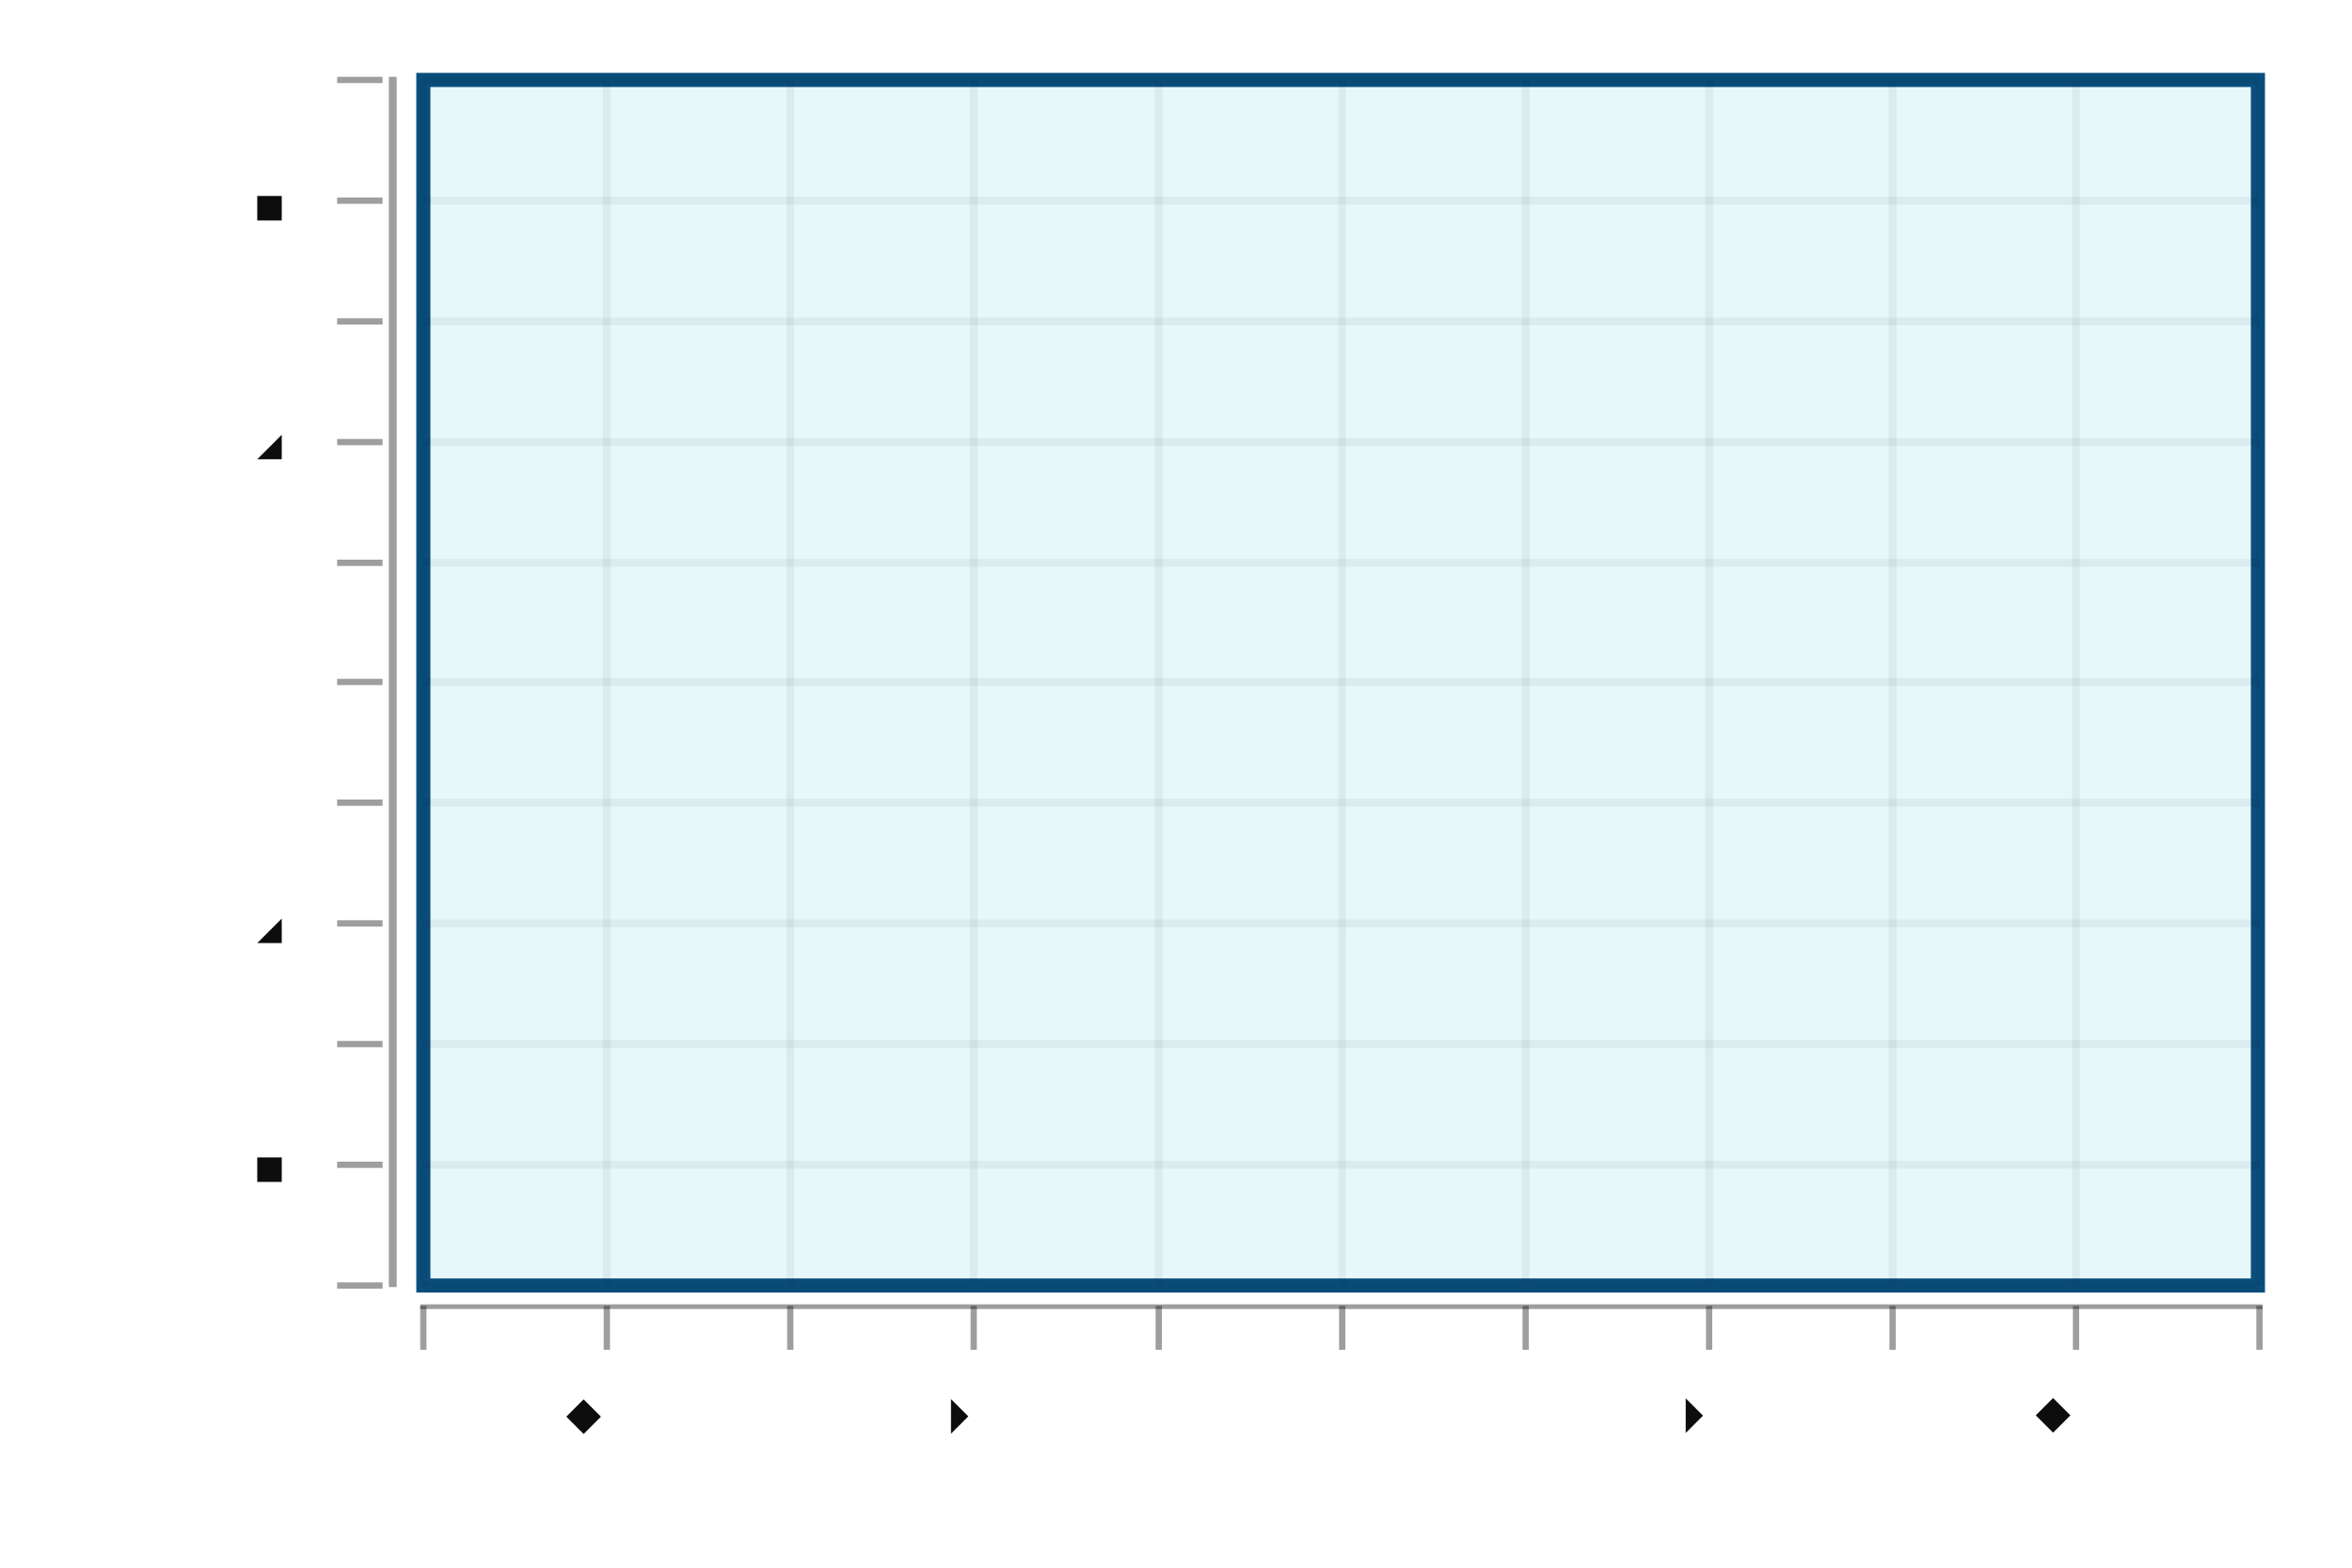
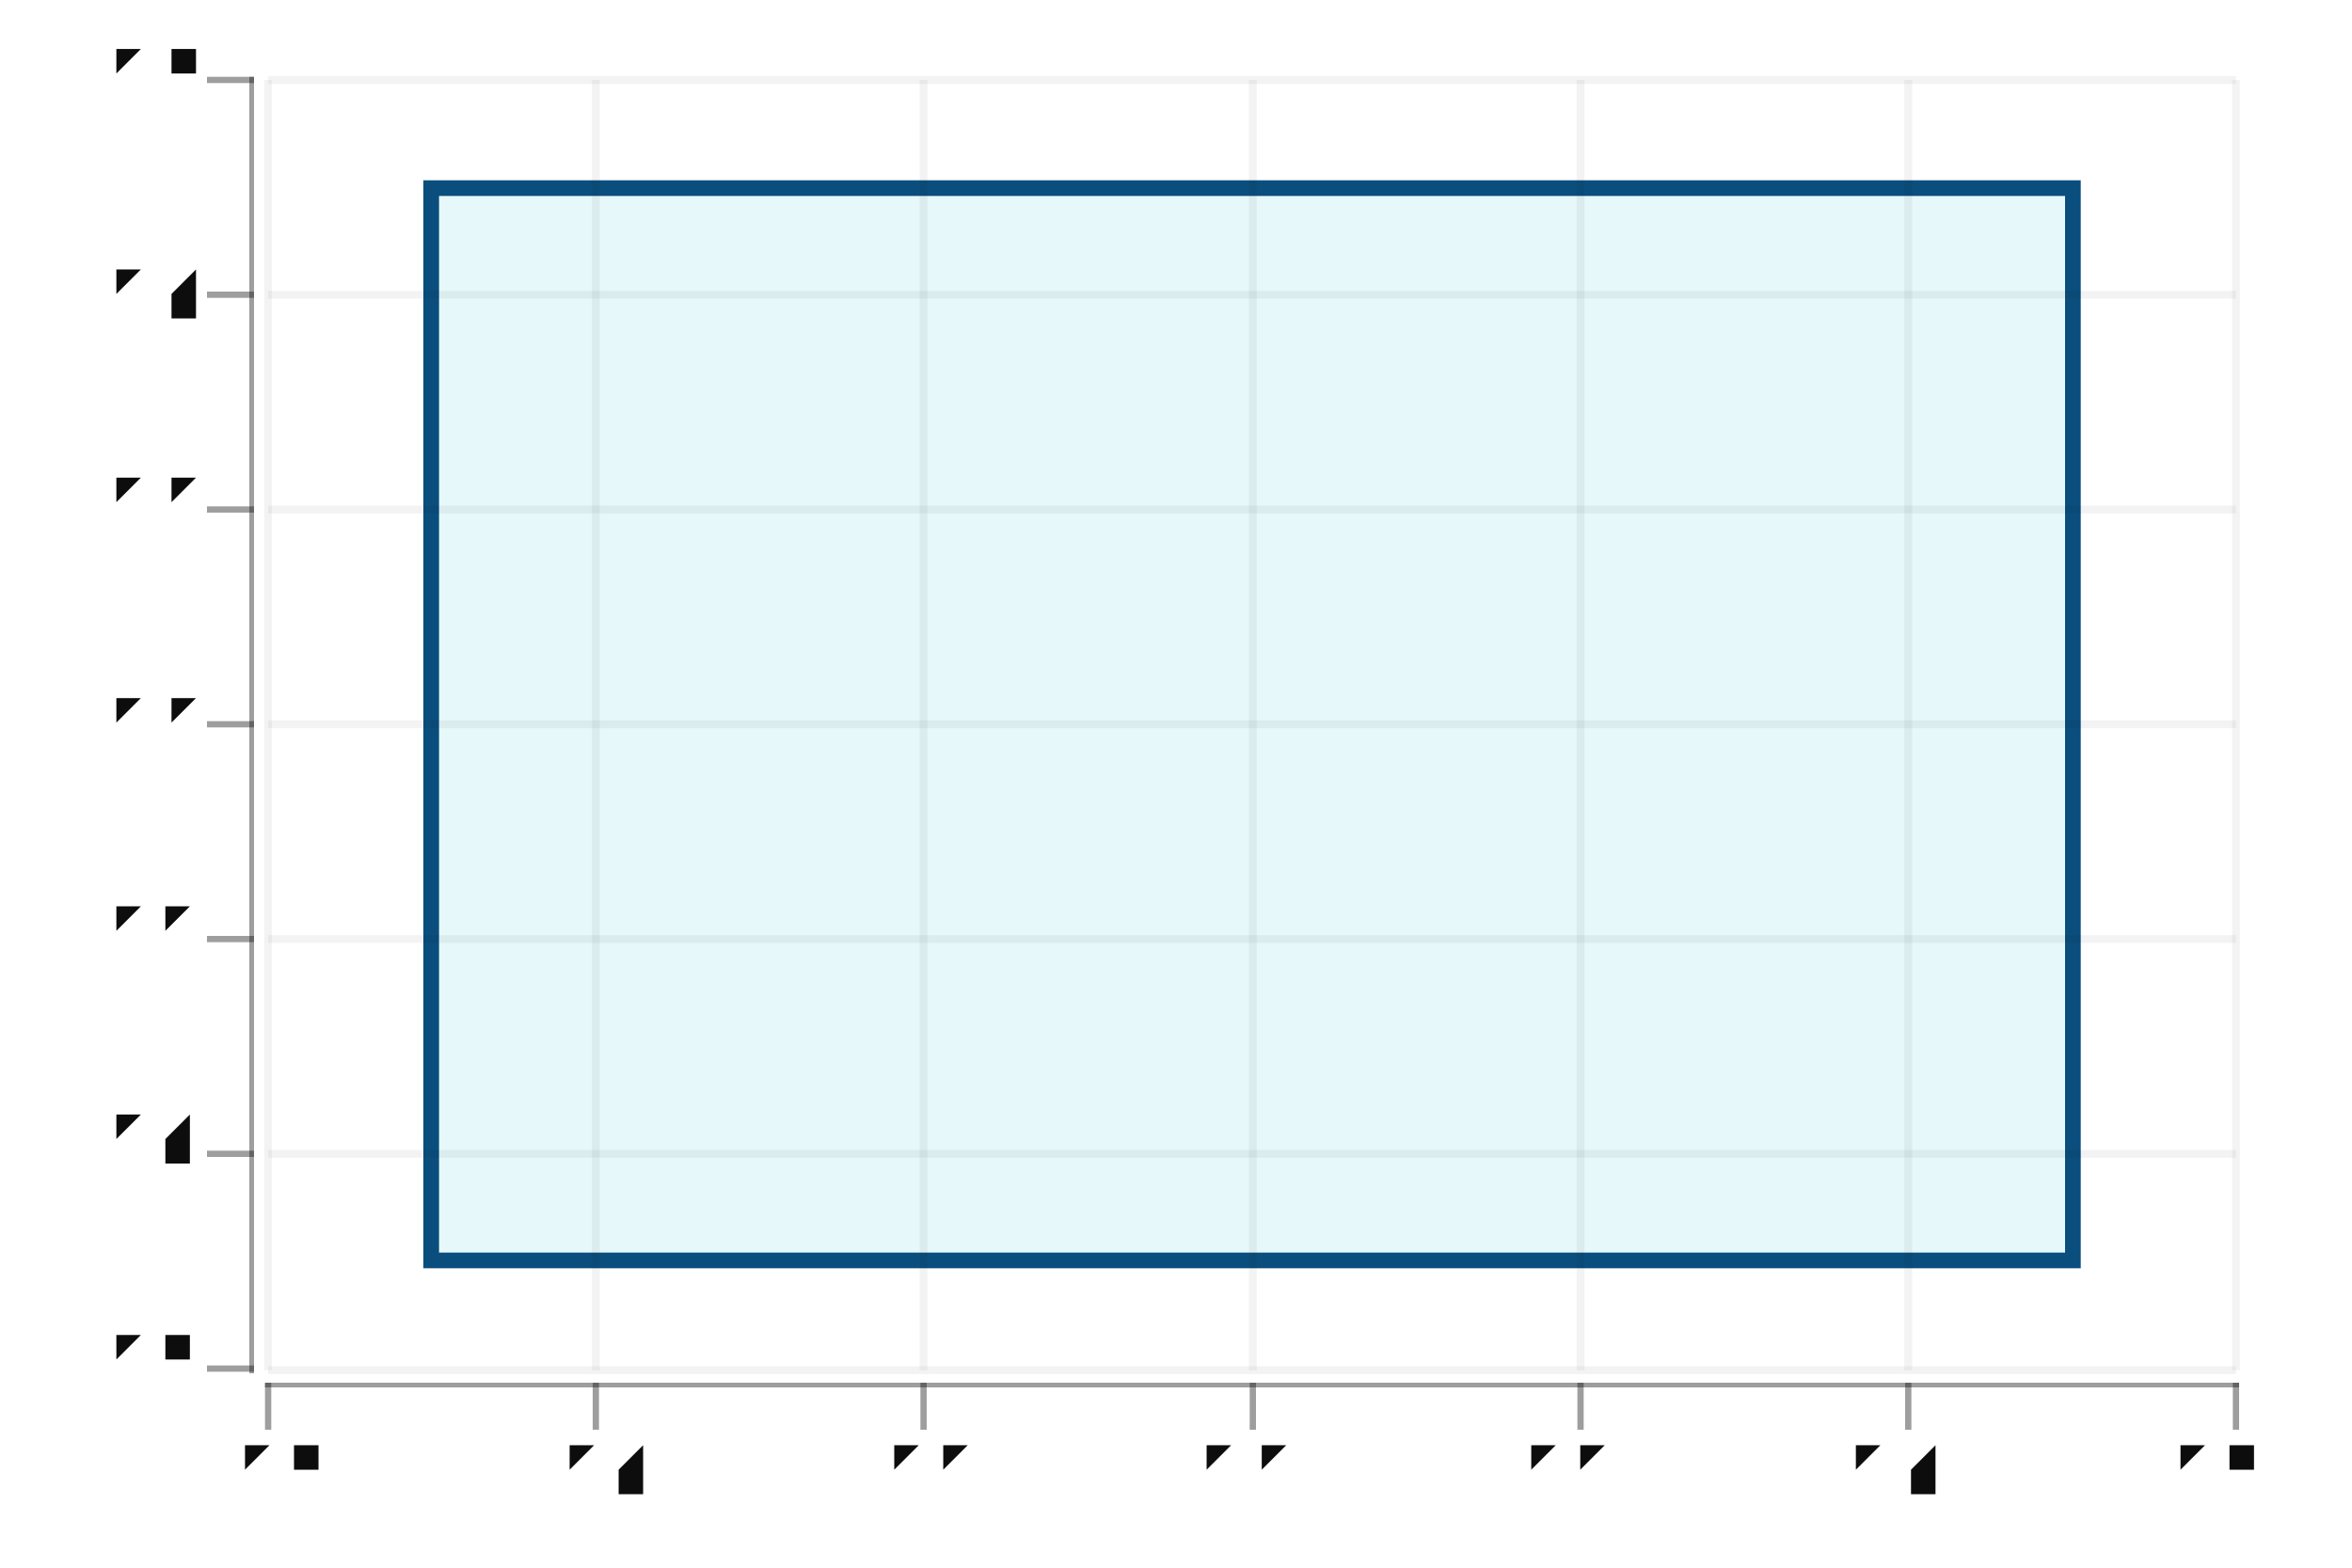
<svg xmlns="http://www.w3.org/2000/svg" width="450" height="300" viewBox="-0.75 -0.5 1.5 1.0">
  <style>svg {
  color-scheme: light dark;
}
{
  .canvas g, .title g, .axisbar g, .ticktext g, .tickglyph g, .ticklines g, .legendContent g text {
    fill: rgb(5%, 5%, 5%);
  }
  .ticklines g, .tickglyph g, .legendBorder g {
    stroke: rgb(5%, 5%, 5%);
  }
  .legendBorder g {
    fill: rgb(94%, 94%, 94%);
  }
}
@media (prefers-color-scheme:dark) {
  .canvas g, .title g, .axisbar g, .ticktext g, .tickglyph g, .ticklines g, .legendContent g text {
    fill: rgb(94%, 94%, 94%);
  }
  .ticklines g, .tickglyph g, .legendBorder g {
    stroke: rgb(94%, 94%, 94%);
  }
  .legendBorder g {
    fill: rgb(5%, 5%, 5%);
  }
- }</style>
+ }
+ svg { font-family: system-ui,-apple-system,"Segoe UI",Roboto,"Helvetica Neue",Arial,"Noto Sans","Liberation Sans",sans-serif,"Apple Color Emoji","Segoe UI Emoji","Segoe UI Symbol","Noto Color Emoji";
+ }
+ 
+ ticktext { font-family: SFMono-Regular,Menlo,Monaco,Consolas,"Liberation Mono","Courier New",monospace;
+ }
+ 
+ </style>
  <g class="chart">
    <g class="unit">
-       <g stroke-width="0.009" stroke="rgb(2%, 29%, 48%)" stroke-opacity="1.0" fill="rgb(2%, 73%, 80%)" fill-opacity="0.1">
-         <rect width="1.17" height="0.769" x="-0.48" y="-0.449" />
+       <g stroke-width="0.01" stroke="rgb(2%, 29%, 48%)" stroke-opacity="1.0" fill="rgb(2%, 73%, 80%)" fill-opacity="0.1">
+         <rect width="1.047" height="0.684" x="-0.475" y="-0.38" />
      </g>
    </g>
+     <g class="datapadding" />
  </g>
  <g class="hud">
    <g class="frame">
      <g stroke-width="0" stroke="rgb(0%, 0%, 0%)" stroke-opacity="0" fill="rgb(100%, 100%, 100%)" fill-opacity="0.02">
-         <rect width="1.182" height="0.777" x="-0.485" y="-0.453" />
+         <rect width="1.256" height="0.824" x="-0.579" y="-0.45" />
      </g>
    </g>
    <g class="axis">
+       <g class="axisbar">
+         <g stroke-width="0" stroke="rgb(0%, 0%, 0%)" stroke-opacity="0" fill="rgb(5%, 5%, 5%)" fill-opacity="0.4">
+           <rect width="0.003" height="0.827" x="-0.591" y="-0.451" />
+         </g>
+       </g>
      <g class="ticks">
        <g class="tickglyph">
          <g stroke-width="0.004" stroke="rgb(5%, 5%, 5%)" stroke-opacity="0.4" fill="rgb(5%, 5%, 5%)" fill-opacity="0.4">
-             <polyline points="-0.535,0.32 -0.506,0.32" />
-             <polyline points="-0.535,0.243 -0.506,0.243" />
-             <polyline points="-0.535,0.166 -0.506,0.166" />
-             <polyline points="-0.535,0.089 -0.506,0.089" />
-             <polyline points="-0.535,0.012 -0.506,0.012" />
-             <polyline points="-0.535,-0.065 -0.506,-0.065" />
-             <polyline points="-0.535,-0.141 -0.506,-0.141" />
-             <polyline points="-0.535,-0.218 -0.506,-0.218" />
-             <polyline points="-0.535,-0.295 -0.506,-0.295" />
-             <polyline points="-0.535,-0.372 -0.506,-0.372" />
-             <polyline points="-0.535,-0.449 -0.506,-0.449" />
+             <polyline points="-0.618,0.373 -0.588,0.373" />
+             <polyline points="-0.618,0.236 -0.588,0.236" />
+             <polyline points="-0.618,0.099 -0.588,0.099" />
+             <polyline points="-0.618,-0.038 -0.588,-0.038" />
+             <polyline points="-0.618,-0.175 -0.588,-0.175" />
+             <polyline points="-0.618,-0.312 -0.588,-0.312" />
+             <polyline points="-0.618,-0.449 -0.588,-0.449" />
          </g>
        </g>
        <g class="ticktext">
-           <g stroke-width="0.0" stroke="none" fill="rgb(5%, 5%, 5%)" fill-opacity="1.0" font-size="0.047" text-anchor="end">
-             <text x="-0.563" y="0.331">-0.5</text>
-             <text x="-0.563" y="0.254">-0.4</text>
-             <text x="-0.563" y="0.177">-0.3</text>
-             <text x="-0.563" y="0.1">-0.2</text>
-             <text x="-0.563" y="0.023">-0.1</text>
-             <text x="-0.563" y="-0.054"> 0.0</text>
-             <text x="-0.563" y="-0.131"> 0.1</text>
-             <text x="-0.563" y="-0.208"> 0.2</text>
-             <text x="-0.563" y="-0.285"> 0.3</text>
-             <text x="-0.563" y="-0.362"> 0.4</text>
-             <text x="-0.563" y="-0.439"> 0.5</text>
+           <g stroke-width="0.0" stroke="none" fill="rgb(5%, 5%, 5%)" fill-opacity="1.0" font-size="0.04" text-anchor="end">
+             <text x="-0.621" y="0.382">-0.6</text>
+             <text x="-0.621" y="0.246">-0.4</text>
+             <text x="-0.621" y="0.109">-0.2</text>
+             <text x="-0.621" y="-0.027"> 0.0</text>
+             <text x="-0.621" y="-0.163"> 0.2</text>
+             <text x="-0.621" y="-0.299"> 0.4</text>
+             <text x="-0.621" y="-0.435"> 0.6</text>
          </g>
        </g>
        <g class="ticklines">
          <g stroke-width="0.005" stroke="rgb(5%, 5%, 5%)" stroke-opacity="0.05" fill="none">
-             <polyline points="-0.48,0.32 0.691,0.32" />
-             <polyline points="-0.48,0.243 0.691,0.243" />
-             <polyline points="-0.48,0.166 0.691,0.166" />
-             <polyline points="-0.48,0.089 0.691,0.089" />
-             <polyline points="-0.48,0.012 0.691,0.012" />
-             <polyline points="-0.48,-0.065 0.691,-0.065" />
-             <polyline points="-0.48,-0.141 0.691,-0.141" />
-             <polyline points="-0.48,-0.218 0.691,-0.218" />
-             <polyline points="-0.48,-0.295 0.691,-0.295" />
-             <polyline points="-0.48,-0.372 0.691,-0.372" />
-             <polyline points="-0.48,-0.449 0.691,-0.449" />
+             <polyline points="-0.579,0.374 0.676,0.374" />
+             <polyline points="-0.579,0.236 0.676,0.236" />
+             <polyline points="-0.579,0.099 0.676,0.099" />
+             <polyline points="-0.579,-0.038 0.676,-0.038" />
+             <polyline points="-0.579,-0.175 0.676,-0.175" />
+             <polyline points="-0.579,-0.312 0.676,-0.312" />
+             <polyline points="-0.579,-0.449 0.676,-0.449" />
          </g>
-         </g>
-       </g>
-       <g class="axisbar">
-         <g stroke-width="0" stroke="rgb(0%, 0%, 0%)" stroke-opacity="0" fill="rgb(5%, 5%, 5%)" fill-opacity="0.4">
-           <rect width="0.005" height="0.772" x="-0.502" y="-0.451" />
        </g>
      </g>
    </g>
    <g class="axis">
+       <g class="axisbar">
+         <g stroke-width="0" stroke="rgb(0%, 0%, 0%)" stroke-opacity="0" fill="rgb(5%, 5%, 5%)" fill-opacity="0.4">
+           <rect width="1.259" height="0.003" x="-0.581" y="0.382" />
+         </g>
+       </g>
      <g class="ticks">
        <g class="tickglyph">
          <g stroke-width="0.004" stroke="rgb(5%, 5%, 5%)" stroke-opacity="0.4" fill="rgb(5%, 5%, 5%)" fill-opacity="0.4">
-             <polyline points="-0.48,0.361 -0.48,0.333" />
-             <polyline points="-0.363,0.361 -0.363,0.333" />
-             <polyline points="-0.246,0.361 -0.246,0.333" />
-             <polyline points="-0.129,0.361 -0.129,0.333" />
-             <polyline points="-0.011,0.361 -0.011,0.333" />
-             <polyline points="0.106,0.361 0.106,0.333" />
-             <polyline points="0.223,0.361 0.223,0.333" />
-             <polyline points="0.34,0.361 0.34,0.333" />
-             <polyline points="0.457,0.361 0.457,0.333" />
-             <polyline points="0.574,0.361 0.574,0.333" />
-             <polyline points="0.691,0.361 0.691,0.333" />
+             <polyline points="-0.579,0.412 -0.579,0.382" />
+             <polyline points="-0.37,0.412 -0.37,0.382" />
+             <polyline points="-0.161,0.412 -0.161,0.382" />
+             <polyline points="0.049,0.412 0.049,0.382" />
+             <polyline points="0.258,0.412 0.258,0.382" />
+             <polyline points="0.467,0.412 0.467,0.382" />
+             <polyline points="0.676,0.412 0.676,0.382" />
          </g>
        </g>
        <g class="ticktext">
-           <g stroke-width="0.0" stroke="none" fill="rgb(5%, 5%, 5%)" fill-opacity="1.0" font-size="0.047" text-anchor="end">
-             <text x="-0.48" y="0.396" transform="rotate(-45.0, -0.4796, 0.3958)">-0.5</text>
-             <text x="-0.363" y="0.396" transform="rotate(-45.0, -0.3626, 0.3958)">-0.4</text>
-             <text x="-0.246" y="0.396" transform="rotate(-45.0, -0.2456, 0.3958)">-0.3</text>
-             <text x="-0.129" y="0.396" transform="rotate(-45.0, -0.1285, 0.3958)">-0.2</text>
-             <text x="-0.011" y="0.396" transform="rotate(-45.0, -0.0115, 0.3958)">-0.1</text>
-             <text x="0.106" y="0.396" transform="rotate(-45.0, 0.1056, 0.3958)"> 0.0</text>
-             <text x="0.223" y="0.396" transform="rotate(-45.0, 0.2226, 0.3958)"> 0.1</text>
-             <text x="0.34" y="0.396" transform="rotate(-45.0, 0.3396, 0.3958)"> 0.2</text>
-             <text x="0.457" y="0.396" transform="rotate(-45.0, 0.4567, 0.3958)"> 0.3</text>
-             <text x="0.574" y="0.396" transform="rotate(-45.0, 0.5737, 0.3958)"> 0.4</text>
-             <text x="0.691" y="0.396" transform="rotate(-45.0, 0.6908, 0.3958)"> 0.5</text>
+           <g stroke-width="0.0" stroke="none" fill="rgb(5%, 5%, 5%)" fill-opacity="1.0" font-size="0.04" text-anchor="middle">
+             <text x="-0.573" y="0.455">-0.6</text>
+             <text x="-0.366" y="0.455">-0.4</text>
+             <text x="-0.159" y="0.455">-0.2</text>
+             <text x="0.048" y="0.455"> 0.0</text>
+             <text x="0.255" y="0.455"> 0.2</text>
+             <text x="0.462" y="0.455"> 0.4</text>
+             <text x="0.669" y="0.455"> 0.6</text>
          </g>
        </g>
        <g class="ticklines">
          <g stroke-width="0.005" stroke="rgb(5%, 5%, 5%)" stroke-opacity="0.05" fill="none">
-             <polyline points="-0.48,0.32 -0.48,-0.449" />
-             <polyline points="-0.363,0.32 -0.363,-0.449" />
-             <polyline points="-0.246,0.32 -0.246,-0.449" />
-             <polyline points="-0.129,0.32 -0.129,-0.449" />
-             <polyline points="-0.011,0.32 -0.011,-0.449" />
-             <polyline points="0.106,0.32 0.106,-0.449" />
-             <polyline points="0.223,0.32 0.223,-0.449" />
-             <polyline points="0.34,0.32 0.34,-0.449" />
-             <polyline points="0.457,0.32 0.457,-0.449" />
-             <polyline points="0.574,0.32 0.574,-0.449" />
-             <polyline points="0.691,0.32 0.691,-0.449" />
+             <polyline points="-0.579,0.374 -0.579,-0.449" />
+             <polyline points="-0.37,0.374 -0.37,-0.449" />
+             <polyline points="-0.161,0.374 -0.161,-0.449" />
+             <polyline points="0.049,0.374 0.049,-0.449" />
+             <polyline points="0.258,0.374 0.258,-0.449" />
+             <polyline points="0.467,0.374 0.467,-0.449" />
+             <polyline points="0.676,0.374 0.676,-0.449" />
          </g>
-         </g>
-       </g>
-       <g class="axisbar">
-         <g stroke-width="0" stroke="rgb(0%, 0%, 0%)" stroke-opacity="0" fill="rgb(5%, 5%, 5%)" fill-opacity="0.4">
-           <rect width="1.175" height="0.003" x="-0.482" y="0.332" />
        </g>
      </g>
    </g>
    <g class="frame">
      <g stroke-width="0" stroke="rgb(0%, 0%, 0%)" stroke-opacity="0" fill="rgb(0%, 0%, 0%)" fill-opacity="0">
        <rect width="1.5" height="1.0" x="-0.75" y="-0.5" />
      </g>
    </g>
  </g>
</svg>
